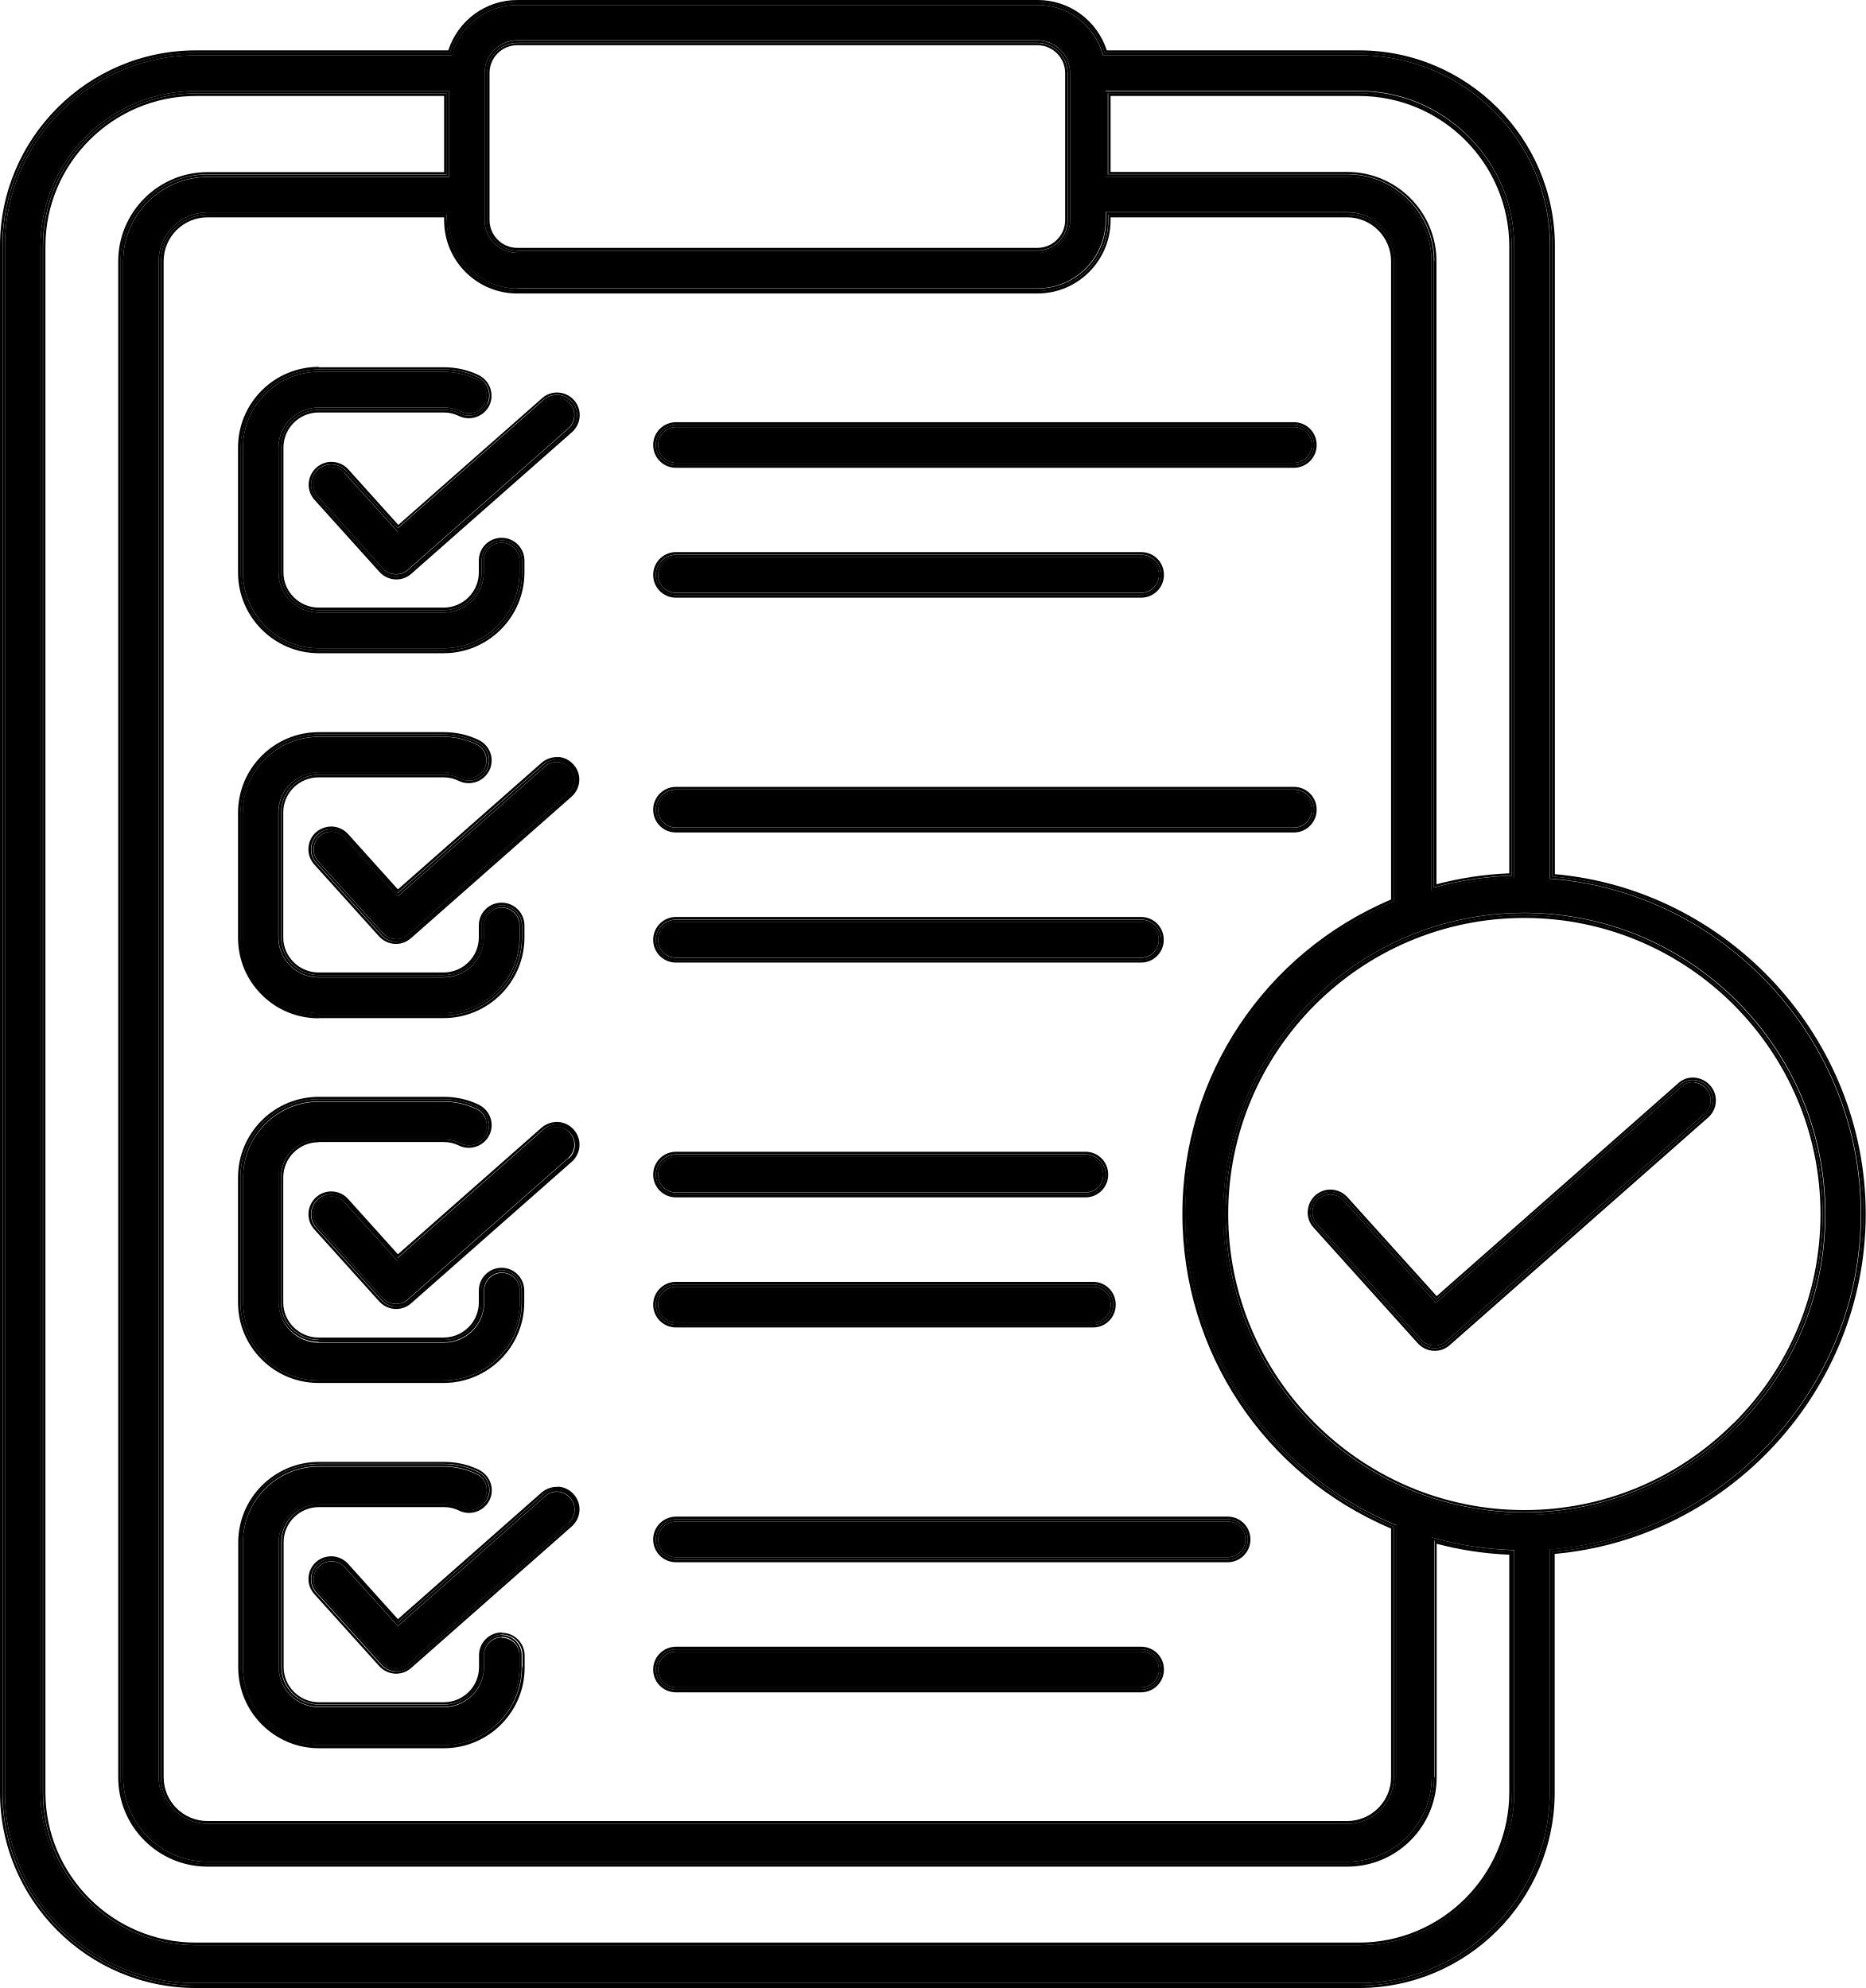
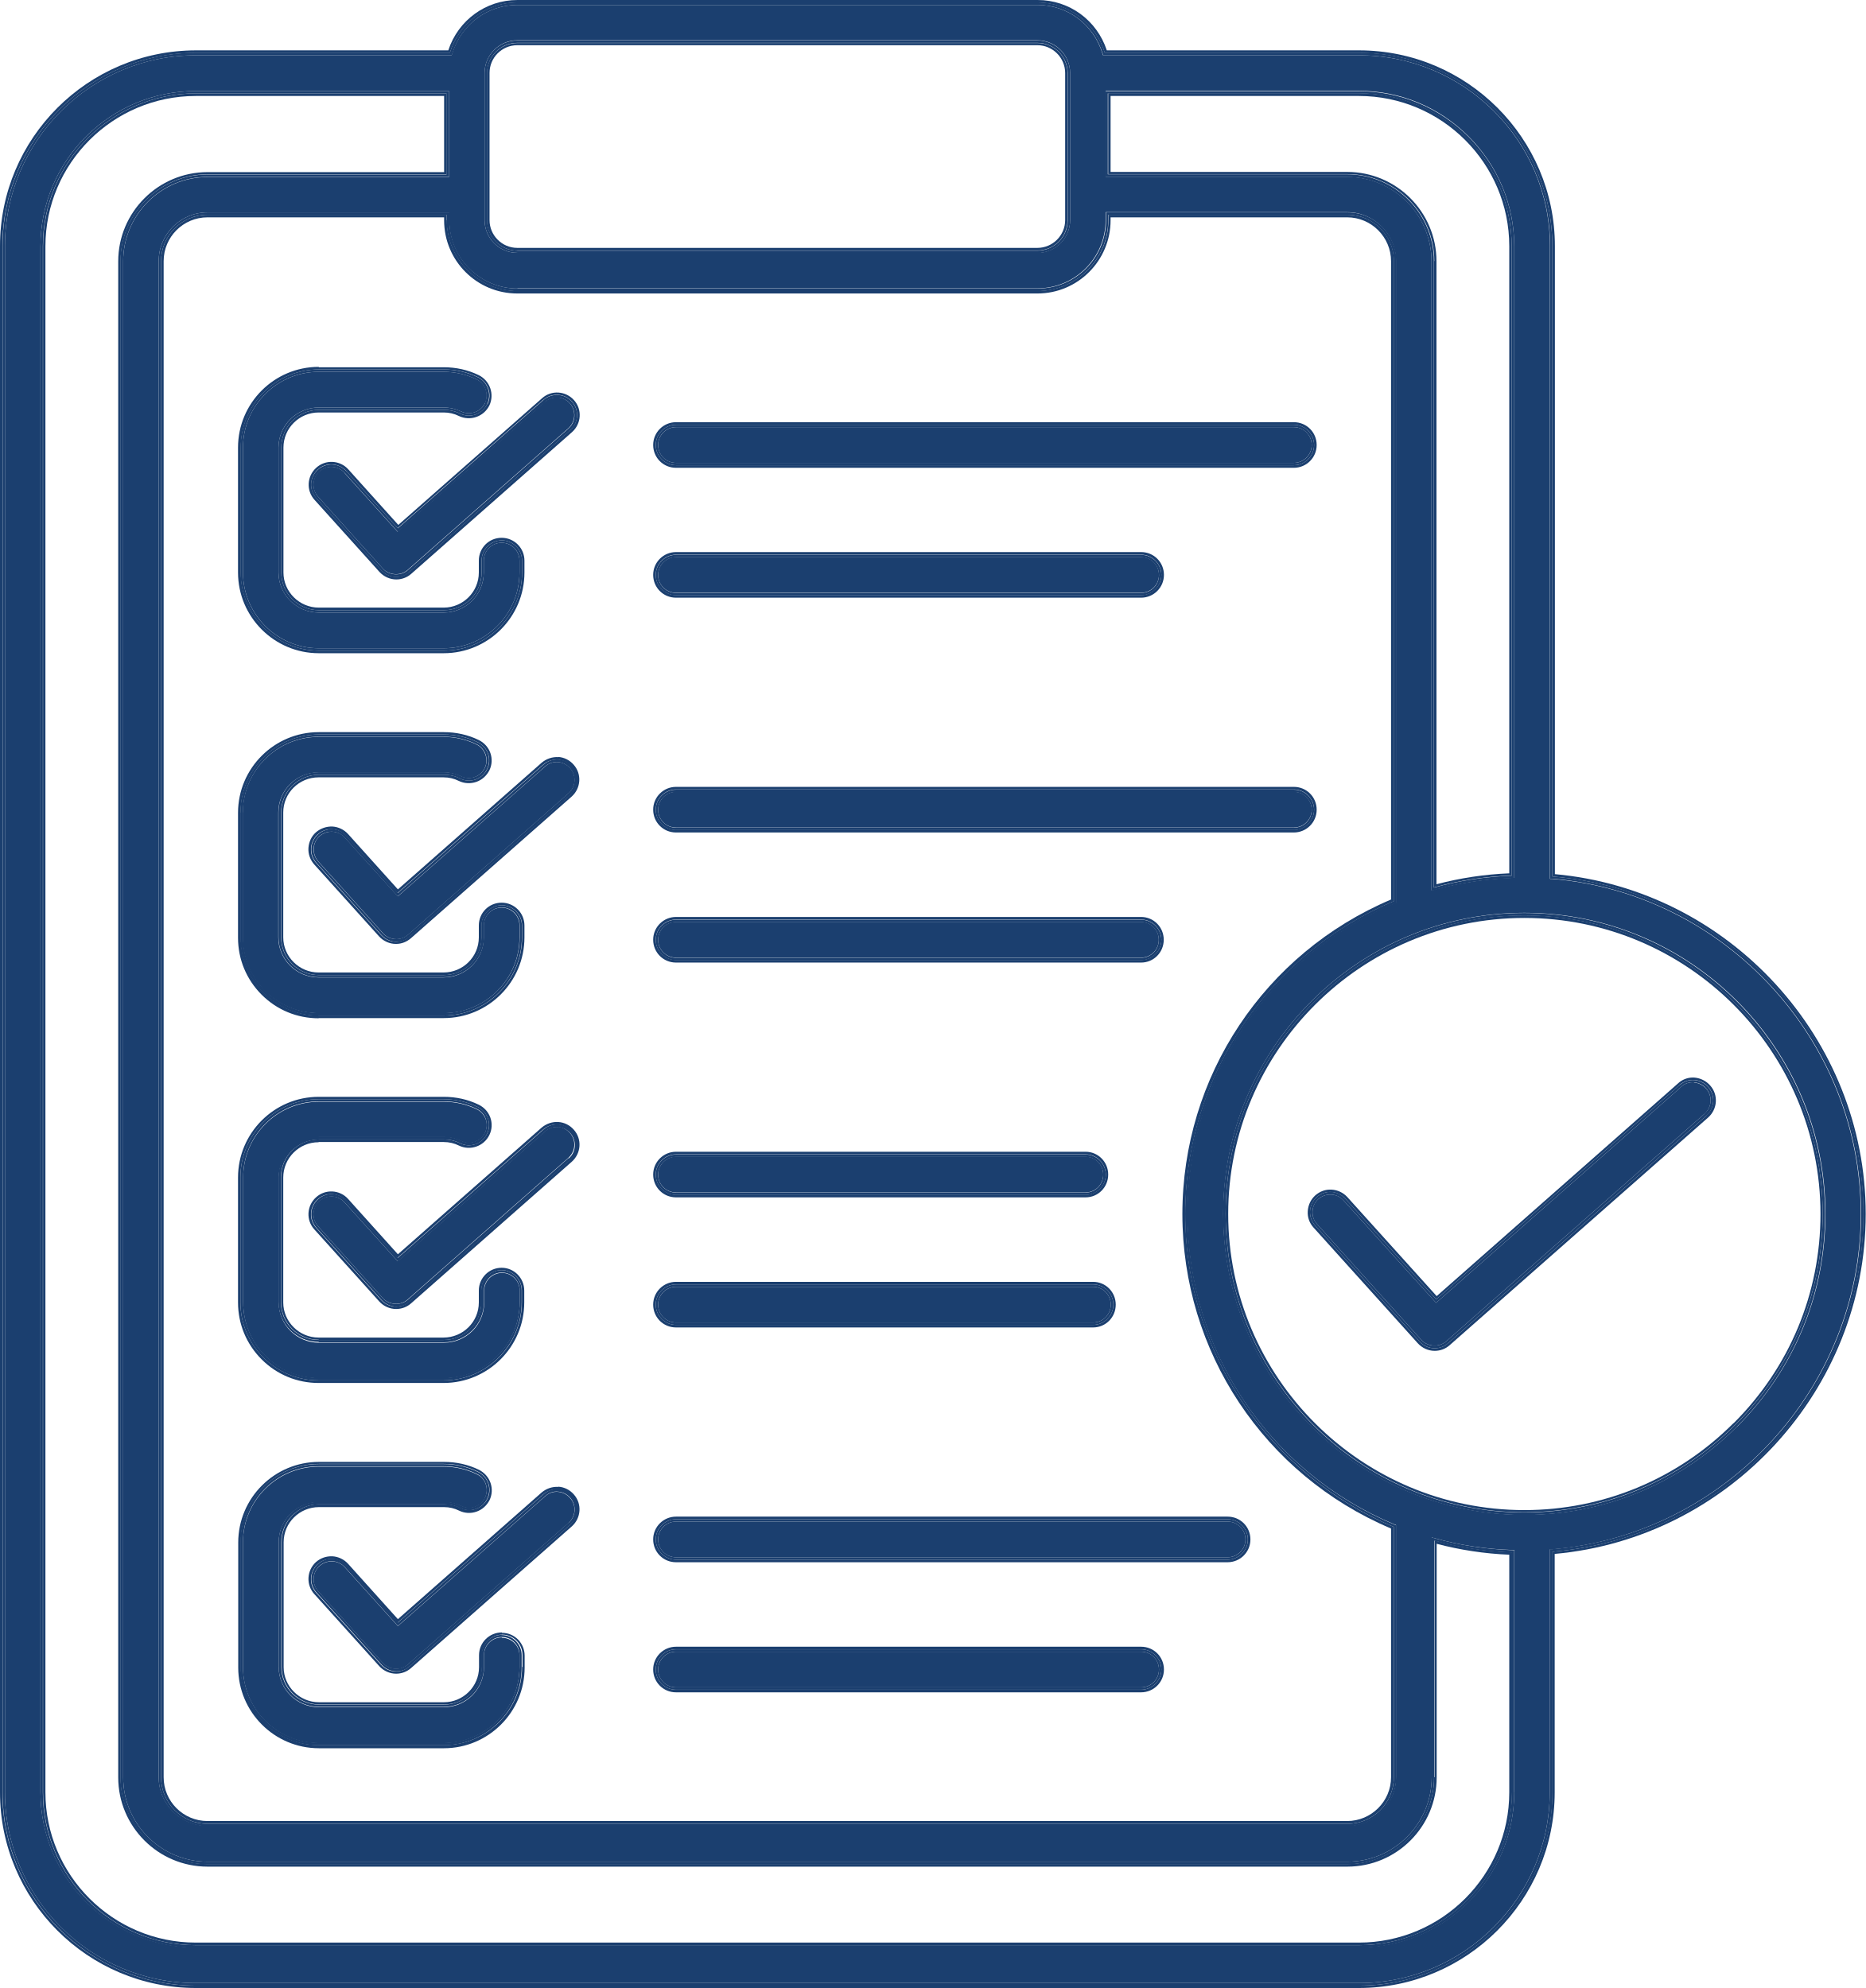
- <svg xmlns="http://www.w3.org/2000/svg" id="Layer_2" data-name="Layer 2" viewBox="0 0 94.07 100.25">
+ <svg xmlns="http://www.w3.org/2000/svg" id="Layer_2" data-name="Layer 2" viewBox="0 0 94.07 100.25" fill="#1B3F6F">
  <defs>
    <style>
      .cls-1 {
        fill: none;
      }
    </style>
  </defs>
  <g id="Layer_1-2" data-name="Layer 1">
    <g>
      <path class="cls-1" d="m76.84,46.29c-8.23,0-14.93,6.7-14.93,14.93s6.7,14.93,14.93,14.93h0c3.98,0,7.72-1.55,10.54-4.38,2.82-2.82,4.38-6.57,4.38-10.55,0-8.23-6.7-14.93-14.93-14.93Zm9.27,10.06l-13.03,11.48c-.21.18-.48.29-.76.29-.32,0-.63-.14-.85-.38l-5.26-5.84c-.21-.23-.31-.52-.29-.82.02-.31.15-.59.38-.8.23-.21.51-.31.83-.29.31.02.59.15.79.38l4.5,4.99,12.24-10.79h0c.22-.16.5-.24.76-.23.31.02.59.16.79.4.41.47.37,1.2-.1,1.61Z" />
      <path class="cls-1" d="m22.39,10.96h-11.93c-1.22,0-2.21.99-2.21,2.21v76.46c0,1.22.99,2.21,2.21,2.21h57.47c1.22,0,2.21-.99,2.21-2.21v-12.54c-6.39-2.71-10.51-8.93-10.51-15.86s4.12-13.15,10.52-15.86V13.17c0-1.22-.99-2.21-2.21-2.21h-11.93s0,.15,0,.15c0,2.04-1.66,3.69-3.69,3.69h-26.22c-2.03,0-3.69-1.66-3.69-3.69v-.15Zm-10.39,30.02c0-2.24,1.82-4.07,4.07-4.07h6.3c.62,0,1.22.14,1.77.4.57.28.8.96.53,1.53-.13.27-.37.48-.66.58-.29.1-.6.08-.88-.05-.24-.12-.49-.18-.77-.18h-6.3c-.98,0-1.78.8-1.78,1.77v6.3c0,.98.8,1.77,1.78,1.77h6.3c.98,0,1.78-.8,1.78-1.77v-.6c0-.63.51-1.15,1.15-1.15s1.15.51,1.15,1.15v.6c0,2.24-1.82,4.07-4.07,4.07h-6.3c-1.08,0-2.1-.42-2.87-1.19-.77-.77-1.19-1.79-1.19-2.87v-6.3Zm4.07,26.47h6.3c.98,0,1.78-.8,1.78-1.77v-.6c0-.63.51-1.15,1.15-1.15s1.15.51,1.15,1.15v.6c0,2.24-1.83,4.06-4.07,4.06h-6.3c-1.08,0-2.1-.42-2.87-1.19-.77-.77-1.19-1.79-1.19-2.87v-6.3c0-2.24,1.82-4.07,4.07-4.07h6.3c.62,0,1.22.14,1.77.4.57.28.8.96.53,1.53-.28.57-.97.8-1.53.53-.24-.12-.49-.18-.77-.18h-6.3c-.98,0-1.78.8-1.78,1.78v6.3c0,.98.8,1.77,1.78,1.77Zm10.36,16.62c0,2.24-1.82,4.07-4.07,4.07h-6.3c-2.24,0-4.07-1.82-4.07-4.07v-6.3c0-2.24,1.82-4.07,4.07-4.07h6.3c.62,0,1.22.14,1.77.4.28.13.48.37.58.66.1.29.08.6-.05.87-.13.28-.37.48-.66.58-.29.1-.6.08-.87-.05-.23-.12-.49-.18-.77-.18h-6.3c-.98,0-1.78.8-1.78,1.77v6.3c0,.98.8,1.77,1.78,1.77h6.3c.98,0,1.77-.8,1.77-1.77v-.6c0-.63.51-1.15,1.15-1.15.31,0,.59.12.81.34.21.22.33.5.33.81v.6Zm2.39-7.08l-8.1,7.14c-.21.18-.48.29-.76.29-.32,0-.63-.14-.85-.38l-3.27-3.63c-.42-.47-.39-1.19.08-1.62.23-.21.51-.31.83-.29.31.02.59.15.79.38l2.51,2.79,7.25-6.39c.23-.2.53-.3.84-.28.3.02.58.16.78.39.41.47.37,1.2-.1,1.61Zm0-18.4l-8.1,7.14c-.21.18-.48.29-.76.29-.32,0-.63-.14-.85-.38l-3.27-3.63c-.42-.47-.39-1.19.08-1.62.47-.42,1.19-.39,1.62.08l2.51,2.79,7.25-6.39c.23-.2.53-.31.84-.28.3.02.58.16.78.39.41.47.37,1.2-.1,1.61Zm0-18.4l-8.1,7.14c-.21.19-.47.29-.76.29-.32,0-.63-.14-.85-.38l-3.27-3.63c-.21-.23-.31-.52-.29-.83.02-.31.15-.59.38-.79s.52-.31.83-.29c.31.02.59.15.79.38l2.51,2.79,7.25-6.39c.23-.21.53-.31.84-.28.3.02.58.16.78.39.41.47.37,1.2-.1,1.61Zm5.26-18.89h31.15c.63,0,1.15.51,1.15,1.15s-.51,1.15-1.15,1.15h-31.15c-.63,0-1.15-.51-1.15-1.15s.51-1.15,1.15-1.15Zm0,6.56h23.45c.63,0,1.15.51,1.15,1.15s-.51,1.15-1.15,1.15h-23.45c-.63,0-1.15-.51-1.15-1.15s.51-1.15,1.15-1.15Zm0,11.84h31.15c.63,0,1.15.51,1.15,1.15s-.51,1.15-1.15,1.15h-31.15c-.63,0-1.15-.51-1.15-1.15s.51-1.15,1.15-1.15Zm0,6.56h23.45c.63,0,1.14.51,1.14,1.15s-.51,1.15-1.14,1.15h-23.45c-.63,0-1.15-.51-1.15-1.15s.51-1.15,1.15-1.15Zm0,11.84h20.65c.63,0,1.14.51,1.14,1.15s-.51,1.15-1.14,1.15h-20.65c-.63,0-1.15-.51-1.15-1.15s.51-1.15,1.15-1.15Zm0,6.56h21.03c.63,0,1.14.51,1.14,1.15s-.51,1.15-1.14,1.15h-21.03c-.63,0-1.15-.51-1.15-1.15s.51-1.15,1.15-1.15Zm0,11.84h27.81c.63,0,1.15.51,1.15,1.15s-.51,1.15-1.15,1.15h-27.81c-.63,0-1.15-.51-1.15-1.15s.51-1.15,1.15-1.15Zm0,6.56h23.45c.63,0,1.15.51,1.15,1.15s-.51,1.15-1.15,1.15h-23.45c-.63,0-1.15-.51-1.15-1.15s.51-1.15,1.15-1.15Zm-6.77-62.97c.47-.42,1.2-.37,1.61.1.42.47.37,1.2-.1,1.61l-8.1,7.14c-.21.18-.48.29-.76.29-.32,0-.63-.14-.85-.38l-3.27-3.63c-.42-.47-.39-1.19.08-1.62.47-.42,1.19-.39,1.62.08h0s2.51,2.79,2.51,2.79l7.25-6.39Zm-3.17-1.17c.57.28.81.96.53,1.53-.28.57-.96.8-1.53.53-.24-.12-.5-.18-.77-.18h-6.3c-.98,0-1.78.8-1.78,1.77v6.3c0,.98.8,1.77,1.78,1.77h6.3c.98,0,1.77-.8,1.77-1.77v-.6c0-.63.51-1.15,1.15-1.15s1.15.51,1.15,1.15v.6c0,2.24-1.82,4.07-4.07,4.07h-6.3c-2.24,0-4.07-1.82-4.07-4.07v-6.3c0-2.24,1.82-4.07,4.06-4.07h6.3c.62,0,1.22.14,1.77.4Z" />
      <path class="cls-1" d="m72.42,13.17v31.42c1.18-.31,2.41-.5,3.66-.55V12.41c0-4.18-3.4-7.58-7.58-7.58h0s-12.52,0-12.52,0v3.83h11.93c2.48,0,4.5,2.02,4.5,4.5Z" />
      <path class="cls-1" d="m26.08,12.51h26.22c.77,0,1.4-.63,1.4-1.4V3.69c0-.77-.62-1.4-1.4-1.4h-26.22c-.77,0-1.4.62-1.4,1.39v7.42c0,.77.63,1.4,1.4,1.4Z" />
      <path class="cls-1" d="m67.93,94.12H10.46c-2.48,0-4.5-2.02-4.5-4.5V13.17c0-2.48,2.02-4.5,4.5-4.5h11.93v-3.83h-12.52c-4.18,0-7.58,3.4-7.58,7.58v77.97c0,4.18,3.4,7.58,7.58,7.58h58.64c4.18,0,7.58-3.4,7.58-7.58v-11.98c-1.25-.05-2.48-.24-3.66-.55v11.77c0,2.48-2.02,4.5-4.5,4.5Z" />
      <path d="m85.41,54.58c-.25-.02-.47.06-.65.22l-.06.06h0s-12.3,10.84-12.3,10.84l-.08-.09-4.59-5.08c-.16-.18-.38-.28-.62-.29-.02,0-.03,0-.05,0-.22,0-.43.08-.6.23-.18.16-.28.38-.29.62-.01.24.07.47.23.64l5.26,5.84c.32.35.9.38,1.25.07l13.03-11.48c.37-.33.4-.89.08-1.26-.16-.18-.38-.29-.61-.31Z" />
      <path d="m78.25,44.32h-.11V12.41c0-5.31-4.32-9.62-9.62-9.62h-12.91l-.03-.09c-.45-1.47-1.76-2.45-3.28-2.45h-26.22c-1.52,0-2.83.99-3.28,2.45l-.03.09h-12.91C4.57,2.79.25,7.11.25,12.41v77.97c0,5.31,4.32,9.62,9.62,9.62h58.64c5.3,0,9.62-4.32,9.62-9.62v-12.25h.11c8.73-.73,15.57-8.15,15.57-16.91,0-8.75-6.84-16.18-15.57-16.9ZM55.74,4.58h12.77c2.09,0,4.05.82,5.53,2.3,1.48,1.48,2.3,3.45,2.3,5.53v31.86s-.12,0-.12,0c-1.33.05-2.64.25-3.89.59l-.16.04V13.17c0-2.34-1.91-4.25-4.25-4.25h-12.18v-4.33Zm-29.66-2.55h26.22c.91,0,1.65.74,1.65,1.65v7.42c0,.91-.74,1.65-1.65,1.65h-26.22c-.91,0-1.65-.74-1.65-1.65V3.68c0-.91.74-1.65,1.65-1.65Zm0,12.51h26.22c1.9,0,3.44-1.54,3.44-3.44v-.4h12.18c1.36,0,2.46,1.11,2.46,2.46v32.36l-.08.03c-6.34,2.66-10.44,8.8-10.44,15.66s4.1,13.01,10.44,15.66l.08.03v12.71c0,1.36-1.11,2.46-2.46,2.46H10.46c-1.36,0-2.46-1.1-2.46-2.46V13.17c0-1.36,1.1-2.46,2.46-2.46h12.19v.48c.04,1.86,1.57,3.36,3.44,3.36Zm50.26,75.83c0,4.32-3.51,7.83-7.83,7.83H9.87c-4.32,0-7.83-3.51-7.83-7.83V12.42c0-4.32,3.51-7.83,7.83-7.83h12.77v4.34h-12.18c-2.34,0-4.25,1.91-4.25,4.25v76.45c0,2.34,1.91,4.25,4.25,4.25h57.47c2.34,0,4.25-1.91,4.25-4.25v-12.1l.16.04c1.25.35,2.56.55,3.89.59h.12v12.22Zm11.23-18.43c-2.87,2.87-6.68,4.45-10.72,4.45h0c-8.37,0-15.18-6.81-15.18-15.18s6.81-15.18,15.18-15.18,15.18,6.81,15.18,15.18c0,4.05-1.58,7.86-4.45,10.73Z" />
      <path d="m34.08,78.53h27.81c.49,0,.9-.4.9-.9s-.4-.9-.9-.9h-27.81c-.49,0-.9.4-.9.9s.4.9.9.9Z" />
      <path d="m34.08,60.13h20.65c.49,0,.89-.4.89-.9s-.4-.9-.89-.9h-20.65c-.49,0-.9.4-.9.9s.4.9.9.9Z" />
      <path d="m16.07,18.75c-2.1,0-3.82,1.71-3.82,3.82v6.3c0,2.1,1.72,3.82,3.82,3.82h6.3c2.1,0,3.82-1.71,3.82-3.82v-.6c0-.49-.4-.9-.9-.9s-.9.4-.9.9v.6c0,1.12-.91,2.02-2.02,2.02h-6.3c-1.12,0-2.03-.91-2.03-2.02v-6.3c0-1.12.91-2.02,2.03-2.02h6.3c.31,0,.6.07.88.2.45.21.98.03,1.2-.42.21-.44.03-.98-.42-1.2-.52-.25-1.08-.38-1.66-.38h-6.3Z" />
      <path d="m34.08,85.09h23.45c.49,0,.9-.4.9-.9s-.4-.9-.9-.9h-23.45c-.49,0-.9.4-.9.9s.4.9.9.9Z" />
      <path d="m17.37,23.84c-.18-.2-.42-.3-.67-.3-.21,0-.43.08-.6.23-.37.33-.4.9-.07,1.27l3.27,3.63c.32.35.9.38,1.25.07l8.1-7.14c.37-.33.4-.89.08-1.26-.33-.37-.89-.4-1.26-.08l-7.43,6.55-2.68-2.97Z" />
      <path d="m34.08,66.69h21.03c.49,0,.89-.4.89-.9s-.4-.9-.89-.9h-21.03c-.49,0-.9.4-.9.9s.4.9.9.9Z" />
      <path d="m28.14,56.83c-.25-.02-.47.06-.66.22h0s-7.43,6.55-7.43,6.55l-2.68-2.97c-.18-.2-.42-.3-.67-.3-.21,0-.43.08-.6.23-.37.33-.4.9-.07,1.27l3.27,3.63c.32.35.9.39,1.25.07l8.1-7.14c.37-.33.41-.89.08-1.26-.16-.18-.37-.29-.61-.31Z" />
      <path d="m28.14,38.43c-.25-.02-.47.06-.65.22l-7.43,6.55-2.68-2.97c-.16-.18-.38-.28-.62-.29-.02,0-.03,0-.05,0-.22,0-.43.08-.6.23-.18.16-.28.38-.29.62s.07.47.23.65l3.27,3.63c.32.35.9.39,1.25.07l8.1-7.14c.37-.33.4-.89.08-1.26-.16-.18-.37-.29-.61-.31Z" />
      <path d="m34.08,29.89h23.45c.49,0,.9-.4.9-.9s-.4-.9-.9-.9h-23.45c-.49,0-.9.4-.9.9s.4.9.9.9Z" />
      <path d="m34.08,23.34h31.15c.49,0,.9-.4.9-.9s-.4-.9-.9-.9h-31.15c-.49,0-.9.4-.9.9s.4.9.9.9Z" />
      <path d="m28.14,75.23c-.25-.02-.47.06-.65.22l-7.43,6.55-2.68-2.97c-.16-.18-.38-.28-.62-.29-.02,0-.03,0-.05,0-.22,0-.43.08-.6.23-.37.33-.4.9-.07,1.27l3.27,3.63c.32.35.9.39,1.25.07l8.1-7.14c.37-.33.41-.89.08-1.26-.16-.18-.37-.29-.61-.31Z" />
      <path d="m25.3,82.57c-.49,0-.9.4-.9.9v.6c0,1.12-.91,2.02-2.02,2.02h-6.3c-1.12,0-2.03-.91-2.03-2.02v-6.3c0-1.12.91-2.02,2.03-2.02h6.3c.31,0,.61.07.88.2.21.1.46.12.68.04.23-.08.41-.24.51-.46.1-.21.12-.46.04-.68-.08-.23-.24-.41-.46-.51-.52-.25-1.08-.38-1.66-.38h-6.3c-2.1,0-3.82,1.71-3.82,3.82v6.3c0,2.1,1.71,3.82,3.82,3.82h6.3c2.1,0,3.82-1.71,3.82-3.82v-.6c0-.24-.09-.46-.26-.63-.17-.17-.39-.26-.63-.26Z" />
      <path d="m16.07,57.34h6.3c.31,0,.61.07.88.2.44.22.98.03,1.2-.41.1-.21.12-.46.04-.68s-.24-.41-.45-.51c-.52-.25-1.08-.38-1.66-.38h-6.3c-2.1,0-3.82,1.71-3.82,3.82v6.3c0,1.02.39,1.97,1.12,2.7.72.72,1.68,1.12,2.7,1.12h6.3c2.1,0,3.82-1.71,3.82-3.82v-.6c0-.49-.4-.89-.89-.89s-.9.4-.9.9v.6c0,1.12-.91,2.02-2.03,2.02h-6.3c-1.12,0-2.03-.91-2.03-2.02v-6.3c0-1.12.91-2.03,2.03-2.03Z" />
      <path d="m34.08,41.73h31.15c.49,0,.9-.4.9-.9s-.4-.9-.9-.9h-31.15c-.49,0-.9.4-.9.9s.4.9.9.9Z" />
      <path d="m34.08,48.29h23.45c.49,0,.89-.4.89-.9s-.4-.9-.89-.9h-23.45c-.49,0-.9.4-.9.9s.4.9.9.9Z" />
      <path d="m16.07,51.09h0s6.3,0,6.3,0c2.1,0,3.82-1.71,3.82-3.82v-.6c0-.49-.4-.9-.9-.9s-.9.4-.9.9v.6c0,1.12-.91,2.02-2.03,2.02h-6.3c-1.12,0-2.03-.91-2.03-2.02v-6.3c0-1.12.91-2.02,2.03-2.02h6.3c.31,0,.61.07.88.2.21.1.46.12.68.04.23-.08.41-.24.51-.45.22-.44.03-.98-.41-1.2-.52-.25-1.08-.38-1.66-.38h-6.3c-2.1,0-3.82,1.71-3.82,3.82v6.3c0,2.1,1.71,3.81,3.82,3.81Z" />
      <path d="m25.3,82.32c-.63,0-1.15.51-1.15,1.15v.6c0,.98-.8,1.77-1.77,1.77h-6.3c-.98,0-1.78-.8-1.78-1.77v-6.3c0-.98.8-1.77,1.78-1.77h6.3c.28,0,.53.06.77.18.27.13.58.15.87.05.29-.1.52-.31.66-.58.13-.27.15-.58.05-.87-.1-.29-.31-.52-.58-.66-.55-.27-1.15-.4-1.77-.4h-6.3c-2.24,0-4.07,1.82-4.07,4.07v6.3c0,2.24,1.82,4.07,4.07,4.07h6.3c2.24,0,4.07-1.82,4.07-4.07v-.6c0-.31-.12-.59-.33-.81-.22-.22-.5-.34-.81-.34Zm1.02,1.74c0,2.17-1.77,3.94-3.94,3.94h-6.3c-2.17,0-3.94-1.77-3.94-3.94v-6.3c0-2.17,1.77-3.94,3.94-3.94h6.3c.6,0,1.18.13,1.72.39.51.25.72.86.48,1.36-.25.51-.86.72-1.36.47-.26-.13-.53-.19-.82-.19h-6.3c-1.05,0-1.9.85-1.9,1.9v6.3c0,1.05.85,1.9,1.9,1.9h6.3c1.05,0,1.9-.85,1.9-1.9v-.6c0-.56.46-1.02,1.02-1.02s1.02.46,1.02,1.02v.6Z" />
      <path d="m34.08,60.38h20.65c.63,0,1.14-.51,1.14-1.15s-.51-1.15-1.14-1.15h-20.65c-.63,0-1.15.51-1.15,1.15s.51,1.15,1.15,1.15Zm0-2.17h20.65c.56,0,1.02.46,1.02,1.02s-.46,1.02-1.02,1.02h-20.65c-.56,0-1.02-.46-1.02-1.02s.46-1.02,1.02-1.02Z" />
      <path d="m34.08,85.34h23.45c.63,0,1.15-.51,1.15-1.15s-.51-1.15-1.15-1.15h-23.45c-.63,0-1.15.51-1.15,1.15s.51,1.15,1.15,1.15Zm0-2.17h23.45c.56,0,1.02.46,1.02,1.02s-.46,1.02-1.02,1.02h-23.45c-.56,0-1.02-.46-1.02-1.02s.46-1.02,1.02-1.02Z" />
      <path d="m16.07,57.59h6.3c.27,0,.53.06.77.18.56.27,1.25.04,1.53-.53.28-.57.04-1.25-.53-1.53-.55-.27-1.15-.4-1.77-.4h-6.3c-2.24,0-4.07,1.82-4.07,4.07v6.3c0,1.08.42,2.1,1.19,2.87.77.77,1.79,1.19,2.87,1.19h6.3c2.24,0,4.07-1.82,4.07-4.06v-.6c0-.63-.51-1.15-1.14-1.15s-1.15.51-1.15,1.15v.6c0,.98-.8,1.77-1.78,1.77h-6.3c-.98,0-1.78-.8-1.78-1.77v-6.3c0-.98.8-1.78,1.78-1.78Zm0,9.98h6.3c1.05,0,1.9-.85,1.9-1.9v-.6c0-.56.46-1.02,1.02-1.02s1.02.46,1.02,1.02v.6c0,2.17-1.77,3.94-3.95,3.94h-6.3c-2.17,0-3.94-1.77-3.94-3.94v-6.3c0-2.17,1.77-3.94,3.94-3.94h6.3c.6,0,1.18.13,1.72.39.51.25.72.86.47,1.36-.25.51-.86.72-1.36.47-.26-.13-.53-.19-.82-.19h-6.3c-1.05,0-1.9.85-1.9,1.9v6.3c0,1.05.85,1.9,1.9,1.9Z" />
      <path d="m26.08,12.63h26.22c.84,0,1.52-.68,1.52-1.53V3.69c0-.84-.68-1.52-1.52-1.52h-26.22c-.84,0-1.53.68-1.53,1.52v7.42c0,.84.69,1.53,1.53,1.53Zm0-10.35h26.22c.77,0,1.4.63,1.4,1.4v7.42c0,.77-.63,1.4-1.4,1.4h-26.22c-.77,0-1.4-.63-1.4-1.4V3.68c0-.77.62-1.4,1.4-1.4Z" />
      <path d="m34.08,78.78h27.81c.63,0,1.15-.51,1.15-1.15s-.51-1.15-1.15-1.15h-27.81c-.63,0-1.15.51-1.15,1.15s.51,1.15,1.15,1.15Zm0-2.17h27.81c.56,0,1.02.46,1.02,1.02s-.46,1.02-1.02,1.02h-27.81c-.56,0-1.02-.46-1.02-1.02s.46-1.02,1.02-1.02Z" />
      <path d="m17.56,23.67h0c-.42-.47-1.15-.51-1.62-.08-.47.43-.51,1.15-.08,1.62l3.27,3.63c.22.24.53.38.85.38.28,0,.55-.1.76-.29l8.1-7.14c.47-.42.52-1.14.1-1.61-.42-.47-1.14-.52-1.61-.1l-7.25,6.39-2.51-2.79Zm9.84-3.51c.42-.37,1.06-.33,1.44.09.37.42.33,1.06-.09,1.44l-8.1,7.14c-.19.17-.44.26-.67.26-.28,0-.55-.11-.76-.34l-3.27-3.63c-.38-.42-.34-1.06.07-1.44s1.06-.34,1.44.07l2.59,2.88,7.34-6.47Z" />
      <path d="m34.08,66.94h21.03c.63,0,1.14-.51,1.14-1.15s-.51-1.15-1.14-1.15h-21.03c-.63,0-1.15.51-1.15,1.15s.51,1.15,1.15,1.15Zm0-2.17h21.03c.56,0,1.02.46,1.02,1.02s-.46,1.02-1.02,1.02h-21.03c-.56,0-1.02-.46-1.02-1.02s.46-1.02,1.02-1.02Z" />
      <path d="m72.3,89.62c0,2.41-1.97,4.38-4.38,4.38H10.46c-2.41,0-4.38-1.97-4.38-4.38V13.17c0-2.41,1.97-4.38,4.38-4.38h12.06v-4.08h-12.64c-4.25,0-7.71,3.45-7.71,7.7v77.97c0,4.25,3.46,7.71,7.71,7.71h58.64c4.25,0,7.71-3.46,7.71-7.71h0v-12.1c-1.35-.05-2.66-.25-3.91-.6v11.94Zm.13-11.77c1.18.31,2.41.5,3.66.55v11.98c0,4.18-3.4,7.58-7.58,7.58H9.87c-4.18,0-7.58-3.4-7.58-7.58V12.42c0-4.18,3.4-7.58,7.58-7.58h12.52v3.84h-11.93c-2.48,0-4.5,2.02-4.5,4.5v76.45c0,2.48,2.02,4.5,4.5,4.5h57.47c2.48,0,4.5-2.02,4.5-4.5v-11.77Z" />
      <path d="m16.07,18.5c-2.24,0-4.07,1.82-4.07,4.07v6.3c0,2.24,1.83,4.07,4.07,4.07h6.3c2.24,0,4.07-1.82,4.07-4.07v-.6c0-.63-.51-1.15-1.15-1.15s-1.15.51-1.15,1.15v.6c0,.98-.8,1.77-1.77,1.77h-6.3c-.98,0-1.78-.8-1.78-1.77v-6.3c0-.98.8-1.77,1.78-1.77h6.3c.27,0,.53.06.77.18.57.27,1.25.03,1.53-.53.27-.57.03-1.25-.53-1.53-.55-.27-1.15-.4-1.77-.4h-6.3Zm8.49,1.88c-.25.51-.86.72-1.36.48-.26-.13-.54-.19-.82-.19h-6.3c-1.05,0-1.9.85-1.9,1.9v6.3c0,1.05.85,1.9,1.9,1.9h6.3c1.05,0,1.9-.85,1.9-1.9v-.6c0-.56.46-1.02,1.02-1.02s1.02.46,1.02,1.02v.6c0,2.17-1.77,3.94-3.94,3.94h-6.3c-2.17,0-3.94-1.77-3.94-3.94v-6.3c0-2.17,1.76-3.94,3.94-3.94h6.3c.6,0,1.18.13,1.72.39.51.25.72.86.48,1.36Z" />
      <path d="m16.07,51.34h6.3c2.24,0,4.07-1.82,4.07-4.07v-.6c0-.63-.51-1.15-1.15-1.15s-1.15.51-1.15,1.15v.6c0,.98-.8,1.77-1.78,1.77h-6.3c-.98,0-1.78-.8-1.78-1.77v-6.3c0-.98.8-1.77,1.78-1.77h6.3c.28,0,.53.06.77.18.27.13.58.15.88.05.29-.1.52-.31.66-.58.28-.57.04-1.25-.53-1.53-.55-.27-1.15-.4-1.77-.4h-6.3c-2.24,0-4.07,1.82-4.07,4.07v6.3c0,1.08.42,2.1,1.19,2.87.77.77,1.79,1.19,2.87,1.19Zm-3.94-10.36c0-2.17,1.77-3.94,3.94-3.94h6.3c.6,0,1.18.13,1.72.39.51.25.72.86.47,1.36-.25.51-.86.72-1.36.47-.25-.13-.53-.19-.82-.19h-6.3c-1.05,0-1.9.85-1.9,1.9v6.3c0,1.05.85,1.9,1.9,1.9h6.3c1.05,0,1.9-.85,1.9-1.9v-.6c0-.56.46-1.02,1.02-1.02s1.02.46,1.02,1.02v.6c0,2.17-1.77,3.94-3.94,3.94h-6.3c-2.17,0-3.94-1.77-3.94-3.94v-6.3Z" />
      <path d="m22.52,11.11v-.28h-12.06c-1.29,0-2.34,1.05-2.34,2.34v76.46c0,1.29,1.05,2.34,2.34,2.34h57.47c1.29,0,2.34-1.05,2.34-2.34v-12.63c-6.17-2.58-10.51-8.68-10.51-15.78s4.35-13.19,10.52-15.78V13.17c0-1.29-1.05-2.34-2.34-2.34h-12.06s0,.27,0,.27c0,1.97-1.6,3.57-3.57,3.57h-26.22c-1.97,0-3.56-1.6-3.56-3.57h0Zm3.56,3.69h26.22c2.04,0,3.69-1.66,3.69-3.69v-.15h11.93c1.22,0,2.21,1,2.21,2.21v32.19c-6.39,2.71-10.52,8.93-10.52,15.86s4.12,13.15,10.52,15.86v12.54c0,1.22-1,2.21-2.21,2.21H10.46c-1.22,0-2.21-.99-2.21-2.21V13.17c0-1.22.99-2.21,2.21-2.21h11.93v.15c0,2.04,1.65,3.69,3.69,3.69Z" />
      <path d="m28.15,56.58c-.3-.02-.6.08-.84.28l-7.25,6.39-2.51-2.79c-.42-.47-1.15-.51-1.62-.08-.47.43-.51,1.15-.08,1.62l3.27,3.63c.22.24.53.38.85.38.28,0,.55-.1.76-.29l8.1-7.14c.47-.42.52-1.14.1-1.61-.2-.23-.48-.37-.78-.39Zm.59,1.91l-8.1,7.14c-.19.17-.43.26-.67.26-.28,0-.55-.11-.76-.34l-3.27-3.63c-.38-.42-.34-1.06.07-1.44.42-.38,1.06-.34,1.44.07l2.59,2.88,7.34-6.47c.43-.37,1.07-.33,1.44.1.37.42.33,1.06-.09,1.44Z" />
      <path d="m34.08,30.14h23.45c.63,0,1.15-.51,1.15-1.15s-.51-1.15-1.15-1.15h-23.45c-.63,0-1.15.51-1.15,1.15s.51,1.15,1.15,1.15Zm0-2.17h23.45c.56,0,1.02.46,1.02,1.02s-.46,1.02-1.02,1.02h-23.45c-.56,0-1.02-.46-1.02-1.02s.46-1.02,1.02-1.02Z" />
      <path d="m78.39,44.08V12.41c0-5.44-4.43-9.87-9.87-9.87h-12.72c-.5-1.52-1.89-2.54-3.49-2.54h-26.22c-1.6,0-2.99,1.02-3.49,2.54h-12.72C4.43,2.54,0,6.97,0,12.41v77.97c0,5.44,4.43,9.87,9.87,9.87h58.64c5.44,0,9.87-4.43,9.87-9.87v-12.02c8.8-.79,15.68-8.29,15.68-17.14,0-8.84-6.88-16.35-15.68-17.14Zm-.13,34.17v12.13c0,5.37-4.37,9.75-9.75,9.75H9.87c-5.37,0-9.75-4.37-9.75-9.75V12.41C.13,7.04,4.5,2.67,9.87,2.67h12.81c.44-1.46,1.79-2.54,3.4-2.54h26.22c1.61,0,2.96,1.08,3.4,2.54h12.81c5.37,0,9.75,4.37,9.75,9.75v31.78c8.77.73,15.68,8.07,15.68,17.02,0,8.95-6.92,16.3-15.68,17.03Z" />
      <path d="m72.3,13.17v31.58c1.25-.35,2.56-.55,3.91-.6V12.41c0-4.25-3.45-7.71-7.7-7.71h0s-12.64,0-12.64,0v4.08h12.06c2.41,0,4.38,1.97,4.38,4.38Zm-16.31-8.33h12.52c4.18,0,7.58,3.4,7.58,7.58v31.62c-1.26.05-2.49.24-3.67.55V13.17c0-2.48-2.02-4.5-4.5-4.5h-11.93v-3.83Z" />
      <path d="m34.08,23.59h31.15c.63,0,1.15-.51,1.15-1.15s-.51-1.15-1.15-1.15h-31.15c-.63,0-1.15.51-1.15,1.15s.51,1.15,1.15,1.15Zm0-2.17h31.15c.56,0,1.02.46,1.02,1.02s-.46,1.02-1.02,1.02h-31.15c-.56,0-1.02-.46-1.02-1.02s.46-1.02,1.02-1.02Z" />
      <path d="m34.08,48.54h23.45c.63,0,1.14-.51,1.14-1.15s-.51-1.15-1.14-1.15h-23.45c-.63,0-1.15.51-1.15,1.15s.51,1.15,1.15,1.15Zm0-2.17h23.45c.56,0,1.02.46,1.02,1.02s-.46,1.02-1.02,1.02h-23.45c-.56,0-1.02-.46-1.02-1.02s.46-1.02,1.02-1.02Z" />
      <path d="m28.15,38.18c-.3-.02-.6.08-.84.28l-7.25,6.39-2.51-2.79c-.21-.23-.49-.36-.79-.38-.3-.01-.6.09-.83.29s-.36.49-.38.79c-.02.31.09.6.29.83l3.27,3.63c.22.24.53.38.85.38.28,0,.54-.1.76-.29l8.1-7.14c.47-.42.52-1.14.1-1.61-.2-.23-.48-.37-.78-.39Zm.59,1.91l-8.1,7.14c-.19.17-.43.26-.67.26-.28,0-.55-.11-.76-.34l-3.27-3.63c-.38-.42-.34-1.06.07-1.44.42-.38,1.06-.34,1.44.07l2.59,2.88,7.34-6.47c.43-.37,1.07-.33,1.44.1.37.42.33,1.06-.09,1.44Z" />
      <path d="m85.43,54.34c-.27-.02-.54.06-.76.23h0s-12.24,10.79-12.24,10.79l-4.5-4.99c-.21-.23-.49-.36-.79-.38-.32-.02-.6.09-.83.29-.23.21-.36.49-.38.8-.02.31.09.6.29.82l5.26,5.84c.22.24.53.38.85.38.28,0,.55-.1.76-.29l13.03-11.48c.47-.42.52-1.14.1-1.61-.2-.23-.48-.37-.79-.4Zm.6,1.92l-13.03,11.48c-.19.17-.44.25-.67.25-.28,0-.55-.11-.76-.34l-5.26-5.84c-.38-.42-.34-1.06.07-1.44.42-.38,1.06-.34,1.44.07l4.59,5.08,12.27-10.81h0c.42-.37,1.07-.33,1.44.1.37.42.33,1.06-.09,1.44Z" />
      <path d="m28.15,74.98c-.3-.02-.6.08-.84.28l-7.25,6.39-2.51-2.79c-.21-.23-.49-.36-.79-.38-.32-.01-.6.09-.83.29-.47.43-.51,1.15-.08,1.62l3.27,3.63c.22.24.53.38.85.38.28,0,.55-.1.76-.29l8.1-7.14c.47-.42.52-1.14.1-1.61-.2-.23-.48-.37-.78-.39Zm.59,1.91l-8.1,7.14c-.19.17-.43.26-.67.26-.28,0-.55-.11-.76-.34l-3.27-3.63c-.38-.42-.34-1.06.07-1.44.42-.38,1.06-.34,1.44.07l2.59,2.88,7.34-6.47c.43-.37,1.07-.33,1.44.1.37.42.33,1.06-.09,1.44Z" />
      <path d="m76.84,46.16c-8.3,0-15.05,6.76-15.05,15.05s6.76,15.05,15.05,15.05c8.3,0,15.05-6.75,15.05-15.05s-6.76-15.05-15.05-15.05Zm10.55,25.61c-2.82,2.82-6.57,4.38-10.54,4.38h0c-8.23,0-14.93-6.7-14.93-14.93s6.7-14.93,14.93-14.93,14.93,6.7,14.93,14.93c0,3.98-1.55,7.73-4.38,10.55Z" />
      <path d="m34.08,41.98h31.15c.63,0,1.15-.51,1.15-1.15s-.51-1.15-1.15-1.15h-31.15c-.63,0-1.15.51-1.15,1.15s.51,1.15,1.15,1.15Zm0-2.17h31.15c.56,0,1.02.46,1.02,1.02s-.46,1.02-1.02,1.02h-31.15c-.56,0-1.02-.46-1.02-1.02s.46-1.02,1.02-1.02Z" />
      <path d="m16.07,18.63c-2.17,0-3.94,1.77-3.94,3.94v6.3c0,2.17,1.77,3.94,3.95,3.94h6.3c2.17,0,3.94-1.77,3.94-3.94v-.6c0-.56-.46-1.02-1.02-1.02s-1.02.46-1.02,1.02v.6c0,1.05-.85,1.9-1.9,1.9h-6.3c-1.05,0-1.9-.85-1.9-1.9v-6.3c0-1.05.85-1.9,1.9-1.9h6.3c.29,0,.56.06.82.19.51.24,1.12.03,1.36-.48.24-.51.03-1.12-.48-1.36-.54-.26-1.12-.39-1.72-.39h-6.3Zm8.38,1.7c-.21.44-.75.63-1.2.42-.27-.13-.57-.2-.88-.2h-6.3c-1.12,0-2.03.91-2.03,2.02v6.3c0,1.12.91,2.02,2.03,2.02h6.3c1.12,0,2.02-.91,2.02-2.02v-.6c0-.49.4-.9.9-.9s.9.4.9.9v.6c0,2.1-1.71,3.82-3.82,3.82h-6.3c-2.1,0-3.82-1.71-3.82-3.82v-6.3c0-2.1,1.71-3.82,3.81-3.82h6.3c.58,0,1.14.13,1.66.38.44.22.63.75.42,1.2Z" />
      <path d="m78.26,44.19V12.41c0-5.37-4.37-9.75-9.75-9.75h-12.81c-.44-1.46-1.79-2.54-3.4-2.54h-26.22c-1.61,0-2.96,1.08-3.4,2.54h-12.81C4.5,2.67.13,7.04.13,12.41v77.97c0,5.37,4.37,9.75,9.75,9.75h58.64c5.37,0,9.75-4.37,9.75-9.75v-12.13c8.77-.73,15.68-8.08,15.68-17.03,0-8.95-6.91-16.3-15.68-17.02Zm-.02,33.93h-.11v12.26c0,5.31-4.32,9.62-9.62,9.62H9.87c-5.3,0-9.62-4.32-9.62-9.62V12.41C.25,7.11,4.57,2.79,9.87,2.79h12.91l.03-.09c.45-1.47,1.76-2.45,3.28-2.45h26.22c1.52,0,2.83.99,3.28,2.45l.03.09h12.91c5.3,0,9.62,4.32,9.62,9.62v31.9h.11c8.73.73,15.57,8.16,15.57,16.91,0,8.75-6.84,16.18-15.57,16.9Z" />
      <path d="m72.17,13.17v31.75l.16-.04c1.25-.35,2.56-.55,3.89-.59h.12s0-31.86,0-31.86c0-2.09-.82-4.05-2.3-5.53-1.48-1.48-3.45-2.3-5.53-2.3h-12.77v4.33h12.18c2.34,0,4.25,1.91,4.25,4.25Zm-16.31-8.46h12.64c4.25,0,7.71,3.46,7.71,7.71v31.74c-1.35.05-2.67.25-3.92.6V13.17c0-2.41-1.96-4.38-4.38-4.38h-12.06v-4.08Z" />
      <path d="m72.34,77.57l-.16-.04v12.1c0,2.34-1.91,4.25-4.25,4.25H10.46c-2.34,0-4.25-1.91-4.25-4.25V13.17c0-2.34,1.91-4.25,4.25-4.25h12.18v-4.33h-12.77c-4.32,0-7.83,3.51-7.83,7.83v77.97c0,4.32,3.51,7.83,7.83,7.83h58.64c4.32,0,7.83-3.51,7.83-7.83v-12.22h-.12c-1.33-.05-2.64-.25-3.89-.6Zm3.88,12.81h0c0,4.25-3.46,7.71-7.71,7.71H9.87c-4.25,0-7.71-3.46-7.71-7.71V12.42c0-4.25,3.46-7.71,7.71-7.71h12.64v4.09h-12.06c-2.41,0-4.38,1.96-4.38,4.38v76.45c0,2.41,1.96,4.38,4.38,4.38h57.47c2.41,0,4.38-1.96,4.38-4.38v-11.94c1.25.35,2.56.55,3.91.6v12.09Z" />
      <path d="m34.08,48.42h23.45c.56,0,1.02-.46,1.02-1.02s-.46-1.02-1.02-1.02h-23.45c-.56,0-1.02.46-1.02,1.02s.46,1.02,1.02,1.02Zm0-1.92h23.45c.49,0,.89.4.89.9s-.4.9-.89.9h-23.45c-.49,0-.9-.4-.9-.9s.4-.9.9-.9Z" />
      <path d="m84.68,54.71h0s-12.27,10.81-12.27,10.81l-4.59-5.08c-.38-.42-1.02-.45-1.44-.07-.42.38-.45,1.02-.07,1.44l5.26,5.84c.2.22.48.34.76.34.24,0,.48-.08.67-.25l13.03-11.48c.42-.37.46-1.02.09-1.44-.37-.43-1.02-.48-1.44-.1Zm1.26,1.45l-13.03,11.48c-.35.31-.94.28-1.25-.07l-5.26-5.84c-.16-.18-.24-.4-.23-.64.01-.24.12-.46.29-.62.17-.15.38-.23.6-.23.02,0,.03,0,.05,0,.24.01.46.12.62.29l4.59,5.08.08.09,12.3-10.84h0s.06-.06.06-.06c.18-.16.39-.24.65-.22.24.02.46.13.61.31.32.37.29.94-.08,1.26Z" />
      <path d="m10.46,10.71c-1.36,0-2.46,1.1-2.46,2.46v76.46c0,1.36,1.1,2.46,2.46,2.46h57.47c1.36,0,2.46-1.1,2.46-2.46v-12.71s-.07-.03-.07-.03c-6.34-2.65-10.44-8.8-10.44-15.66s4.1-13.01,10.44-15.66l.08-.03V13.17c0-1.36-1.1-2.46-2.46-2.46h-12.18s0,.4,0,.4c0,1.9-1.54,3.44-3.44,3.44h-26.22c-1.87,0-3.39-1.5-3.44-3.36v-.48h-12.19Zm15.62,3.97h26.22c1.97,0,3.57-1.6,3.57-3.57v-.28h12.06c1.29,0,2.34,1.05,2.34,2.34v32.27c-6.17,2.58-10.52,8.68-10.52,15.78s4.35,13.19,10.52,15.78v12.63c0,1.29-1.05,2.34-2.34,2.34H10.46c-1.29,0-2.34-1.05-2.34-2.34V13.17c0-1.29,1.05-2.34,2.34-2.34h12.06v.28h0c0,1.96,1.6,3.57,3.56,3.57Z" />
      <path d="m76.84,46.04c-8.37,0-15.18,6.81-15.18,15.18s6.81,15.18,15.18,15.18h0c4.04,0,7.85-1.58,10.72-4.45,2.87-2.87,4.45-6.68,4.45-10.73,0-8.37-6.81-15.18-15.18-15.18Zm0,30.23c-8.3,0-15.05-6.75-15.05-15.05s6.75-15.05,15.05-15.05,15.05,6.75,15.05,15.05-6.76,15.06-15.05,15.05Z" />
      <path d="m27.4,56.96l-7.34,6.47-2.59-2.88c-.38-.42-1.02-.45-1.44-.07-.42.38-.45,1.02-.07,1.44l3.27,3.63c.2.22.48.34.76.34.24,0,.48-.08.67-.26l8.1-7.14c.42-.37.46-1.02.09-1.44-.37-.43-1.01-.47-1.44-.1Zm1.26,1.44l-8.1,7.14c-.35.31-.94.28-1.25-.07l-3.27-3.63c-.33-.37-.3-.93.07-1.27.17-.15.38-.23.6-.23.25,0,.49.1.67.3l2.68,2.97,7.43-6.55h0c.18-.16.41-.24.66-.22.24.02.45.13.61.31.32.37.29.94-.08,1.26Z" />
      <path d="m27.4,75.35l-7.34,6.47-2.59-2.88c-.38-.42-1.02-.45-1.44-.07-.42.38-.45,1.02-.07,1.44l3.27,3.63c.2.22.48.34.76.34.24,0,.48-.08.67-.26l8.1-7.14c.42-.37.46-1.02.09-1.44-.37-.43-1.01-.47-1.44-.1Zm1.26,1.44l-8.1,7.14c-.35.31-.94.28-1.25-.07l-3.27-3.63c-.33-.37-.3-.93.07-1.27.17-.15.38-.23.6-.23.02,0,.03,0,.05,0,.24.01.46.12.62.29l2.68,2.97,7.43-6.55c.18-.16.41-.25.65-.22.24.02.45.13.61.31.32.37.29.94-.08,1.26Z" />
      <path d="m27.4,38.56l-7.34,6.47-2.59-2.88c-.38-.42-1.02-.45-1.44-.07-.42.38-.45,1.02-.07,1.44l3.27,3.63c.2.22.48.34.76.34.24,0,.48-.08.67-.26l8.1-7.14c.42-.37.46-1.02.09-1.44-.37-.43-1.01-.47-1.44-.1Zm1.26,1.44l-8.1,7.14c-.35.31-.93.28-1.25-.07l-3.27-3.63c-.16-.18-.24-.41-.23-.65s.12-.46.29-.62c.17-.15.38-.23.6-.23.02,0,.03,0,.05,0,.24.01.46.12.62.29l2.68,2.97,7.43-6.55c.18-.16.41-.24.65-.22.24.02.45.13.61.31.32.37.29.94-.08,1.26Z" />
      <path d="m34.08,23.46h31.15c.56,0,1.02-.46,1.02-1.02s-.46-1.02-1.02-1.02h-31.15c-.56,0-1.02.46-1.02,1.02s.46,1.02,1.02,1.02Zm0-1.92h31.15c.49,0,.9.4.9.9s-.4.9-.9.9h-31.15c-.49,0-.9-.4-.9-.9s.4-.9.9-.9Z" />
      <path d="m25.3,82.44c-.56,0-1.02.46-1.02,1.02v.6c0,1.05-.85,1.9-1.9,1.9h-6.3c-1.05,0-1.9-.85-1.9-1.9v-6.3c0-1.05.85-1.9,1.9-1.9h6.3c.29,0,.57.06.82.19.51.25,1.12.04,1.36-.47.25-.51.04-1.12-.48-1.36-.54-.26-1.12-.39-1.72-.39h-6.3c-2.17,0-3.94,1.77-3.94,3.94v6.3c0,2.17,1.77,3.94,3.94,3.94h6.3c2.17,0,3.94-1.77,3.94-3.94v-.6c0-.56-.45-1.02-1.02-1.02Zm.89,1.62c0,2.1-1.71,3.82-3.82,3.82h-6.3c-2.1,0-3.82-1.71-3.82-3.82v-6.3c0-2.1,1.71-3.82,3.82-3.82h6.3c.58,0,1.14.13,1.66.38.22.1.38.29.46.51.08.23.06.47-.04.68-.1.22-.29.38-.51.46-.23.08-.47.06-.68-.04-.27-.13-.56-.2-.88-.2h-6.3c-1.12,0-2.03.91-2.03,2.02v6.3c0,1.12.91,2.02,2.03,2.02h6.3c1.12,0,2.02-.91,2.02-2.02v-.6c0-.49.4-.9.9-.9.24,0,.46.09.63.26.17.17.26.39.26.63v.6Z" />
      <path d="m17.46,23.76c-.38-.42-1.02-.45-1.44-.07s-.45,1.02-.07,1.44l3.27,3.63c.2.22.48.34.76.34.24,0,.48-.08.67-.26l8.1-7.14c.42-.37.46-1.02.09-1.44-.37-.42-1.02-.46-1.44-.09l-7.34,6.47-2.59-2.88Zm10.02-3.49c.37-.32.94-.29,1.26.08.32.37.29.94-.08,1.26l-8.1,7.14c-.35.31-.94.28-1.25-.07l-3.27-3.63c-.33-.37-.3-.93.07-1.27.17-.15.38-.23.6-.23.25,0,.49.1.67.3l2.68,2.97,7.43-6.55Z" />
      <path d="m34.08,30.02h23.45c.56,0,1.02-.46,1.02-1.02s-.46-1.02-1.02-1.02h-23.45c-.56,0-1.02.46-1.02,1.02s.46,1.02,1.02,1.02Zm0-1.92h23.45c.49,0,.9.4.9.9s-.4.9-.9.9h-23.45c-.49,0-.9-.4-.9-.9s.4-.9.9-.9Z" />
      <path d="m34.08,41.86h31.15c.56,0,1.02-.46,1.02-1.02s-.46-1.02-1.02-1.02h-31.15c-.56,0-1.02.46-1.02,1.02s.46,1.02,1.02,1.02Zm0-1.92h31.15c.49,0,.9.4.9.9s-.4.9-.9.9h-31.15c-.49,0-.9-.4-.9-.9s.4-.9.9-.9Z" />
      <path d="m34.08,85.21h23.45c.56,0,1.02-.46,1.02-1.02s-.46-1.02-1.02-1.02h-23.45c-.56,0-1.02.46-1.02,1.02s.46,1.02,1.02,1.02Zm0-1.92h23.45c.49,0,.9.4.9.9s-.4.9-.9.9h-23.45c-.49,0-.9-.4-.9-.9s.4-.9.9-.9Z" />
      <path d="m34.08,78.65h27.81c.56,0,1.02-.46,1.02-1.02s-.46-1.02-1.02-1.02h-27.81c-.56,0-1.02.46-1.02,1.02s.46,1.02,1.02,1.02Zm0-1.92h27.81c.49,0,.9.4.9.9s-.4.9-.9.9h-27.81c-.49,0-.9-.4-.9-.9s.4-.9.9-.9Z" />
      <path d="m26.08,12.76h26.22c.91,0,1.65-.74,1.65-1.65V3.69c0-.91-.74-1.65-1.65-1.65h-26.22c-.91,0-1.65.73-1.65,1.64v7.42c0,.91.74,1.65,1.65,1.65Zm0-10.6h26.22c.84,0,1.53.69,1.53,1.53v7.42c0,.84-.69,1.53-1.53,1.53h-26.22c-.84,0-1.52-.69-1.52-1.53V3.68c0-.84.68-1.52,1.52-1.52Z" />
      <path d="m34.08,60.26h20.65c.56,0,1.02-.46,1.02-1.02s-.46-1.02-1.02-1.02h-20.65c-.56,0-1.02.46-1.02,1.02s.46,1.02,1.02,1.02Zm0-1.92h20.65c.49,0,.89.4.89.9s-.4.9-.89.9h-20.65c-.49,0-.9-.4-.9-.9s.4-.9.9-.9Z" />
      <path d="m16.07,51.21h6.3c2.17,0,3.94-1.77,3.94-3.94v-.6c0-.56-.46-1.02-1.02-1.02s-1.02.46-1.02,1.02v.6c0,1.05-.85,1.9-1.9,1.9h-6.3c-1.05,0-1.9-.85-1.9-1.9v-6.3c0-1.05.85-1.9,1.9-1.9h6.3c.29,0,.57.06.82.19.51.25,1.12.04,1.36-.47.25-.51.04-1.12-.47-1.36-.54-.26-1.12-.39-1.72-.39h-6.3c-2.17,0-3.94,1.77-3.94,3.94v6.3c0,2.17,1.77,3.94,3.94,3.94Zm-3.82-10.24c0-2.1,1.71-3.82,3.82-3.82h6.3c.58,0,1.14.13,1.66.38.44.22.63.75.41,1.2-.1.21-.29.38-.51.45-.23.08-.47.06-.68-.04-.27-.13-.56-.2-.88-.2h-6.3c-1.12,0-2.03.91-2.03,2.02v6.3c0,1.12.91,2.02,2.03,2.02h6.3c1.12,0,2.03-.91,2.03-2.02v-.6c0-.49.4-.9.9-.9s.9.4.9.9v.6c0,2.1-1.71,3.82-3.82,3.82h-6.3c-2.1,0-3.82-1.71-3.82-3.81v-6.3Z" />
      <path d="m16.07,57.46h6.3c.29,0,.57.06.82.19.51.25,1.12.04,1.36-.47.25-.51.04-1.12-.47-1.36-.54-.26-1.12-.39-1.72-.39h-6.3c-2.17,0-3.94,1.77-3.94,3.94v6.3c0,2.17,1.76,3.94,3.94,3.94h6.3c2.17,0,3.94-1.77,3.94-3.94v-.6c0-.56-.45-1.02-1.02-1.02s-1.02.46-1.02,1.02v.6c0,1.05-.85,1.9-1.9,1.9h-6.3c-1.05,0-1.9-.85-1.9-1.9v-6.3c0-1.05.85-1.9,1.9-1.9Zm0,10.23h6.3c1.12,0,2.03-.91,2.03-2.02v-.6c0-.49.4-.9.9-.9s.9.4.9.89v.6c0,2.1-1.72,3.82-3.82,3.82h-6.3c-1.02,0-1.97-.4-2.7-1.12-.72-.72-1.12-1.68-1.12-2.7v-6.3c0-2.1,1.71-3.82,3.82-3.82h6.3c.58,0,1.14.13,1.66.38.21.1.38.29.45.51s.06.47-.04.68c-.22.44-.75.63-1.2.41-.27-.13-.57-.2-.88-.2h-6.3c-1.12,0-2.03.91-2.03,2.03v6.3c0,1.12.91,2.02,2.03,2.02Z" />
      <path d="m34.08,66.81h21.03c.56,0,1.02-.46,1.02-1.02s-.46-1.02-1.02-1.02h-21.03c-.56,0-1.02.46-1.02,1.02s.46,1.02,1.02,1.02Zm0-1.92h21.03c.49,0,.89.4.89.9s-.4.9-.89.9h-21.03c-.49,0-.9-.4-.9-.9s.4-.9.9-.9Z" />
    </g>
  </g>
</svg>
